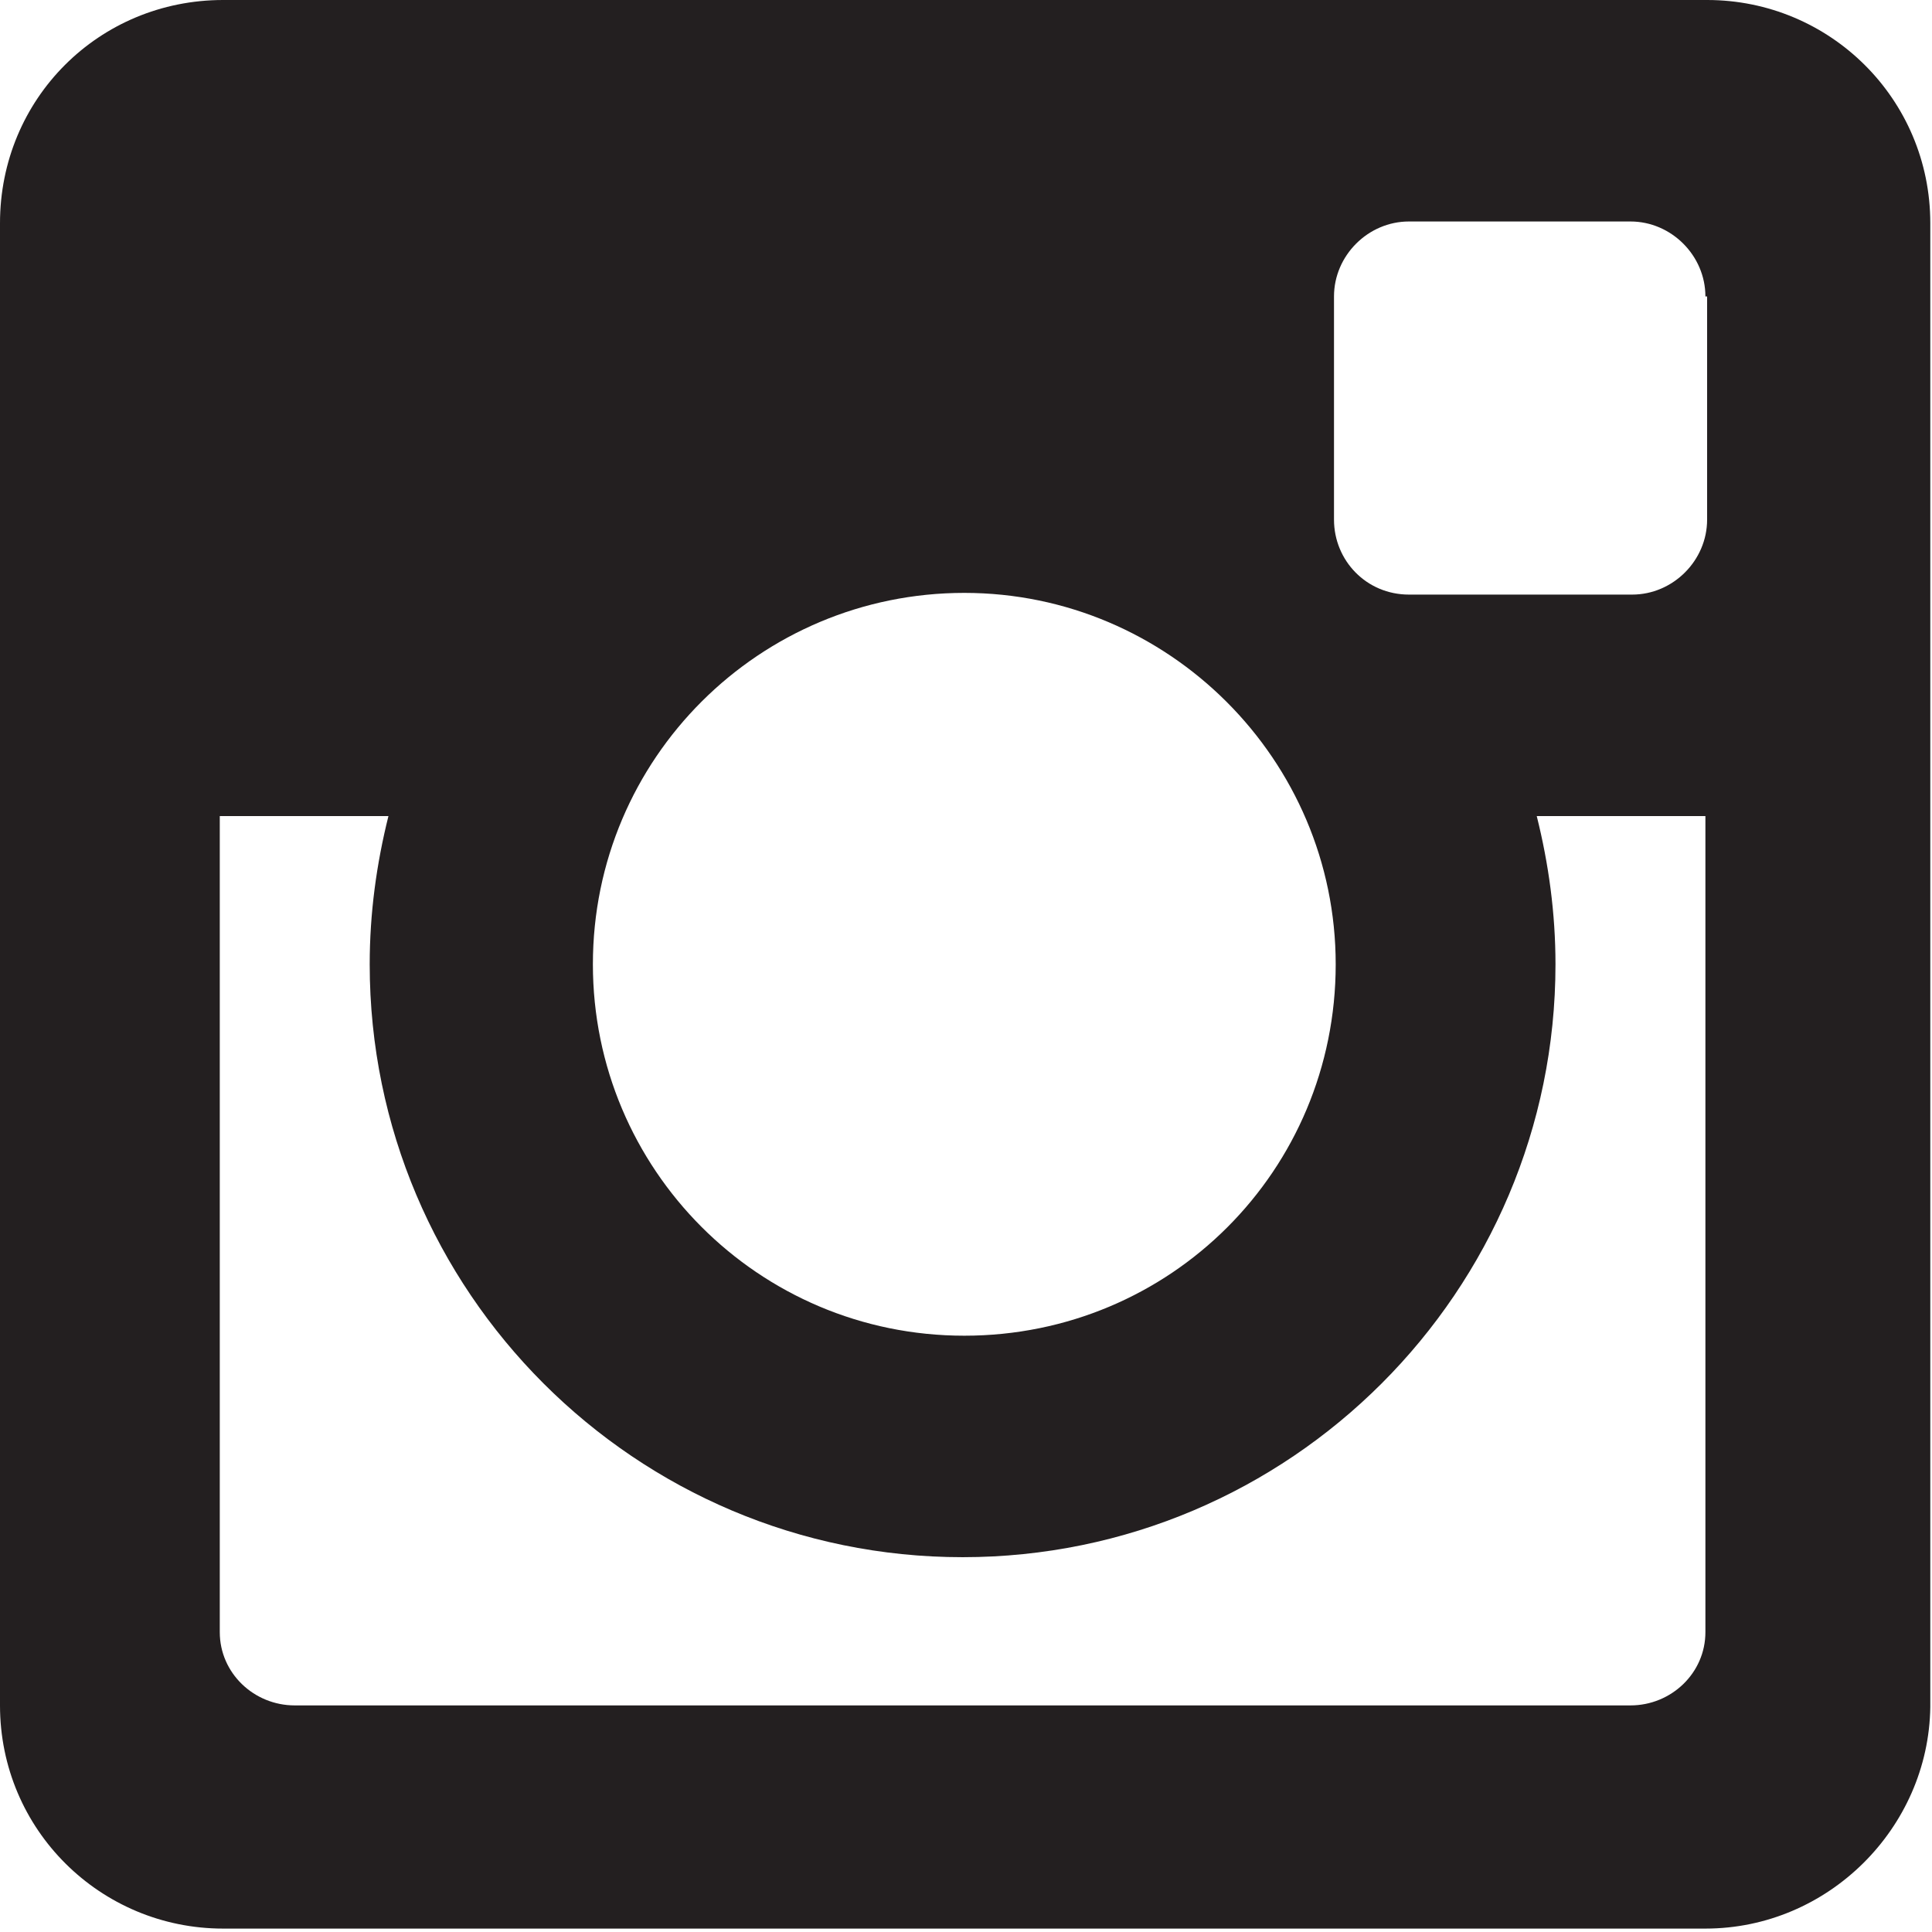
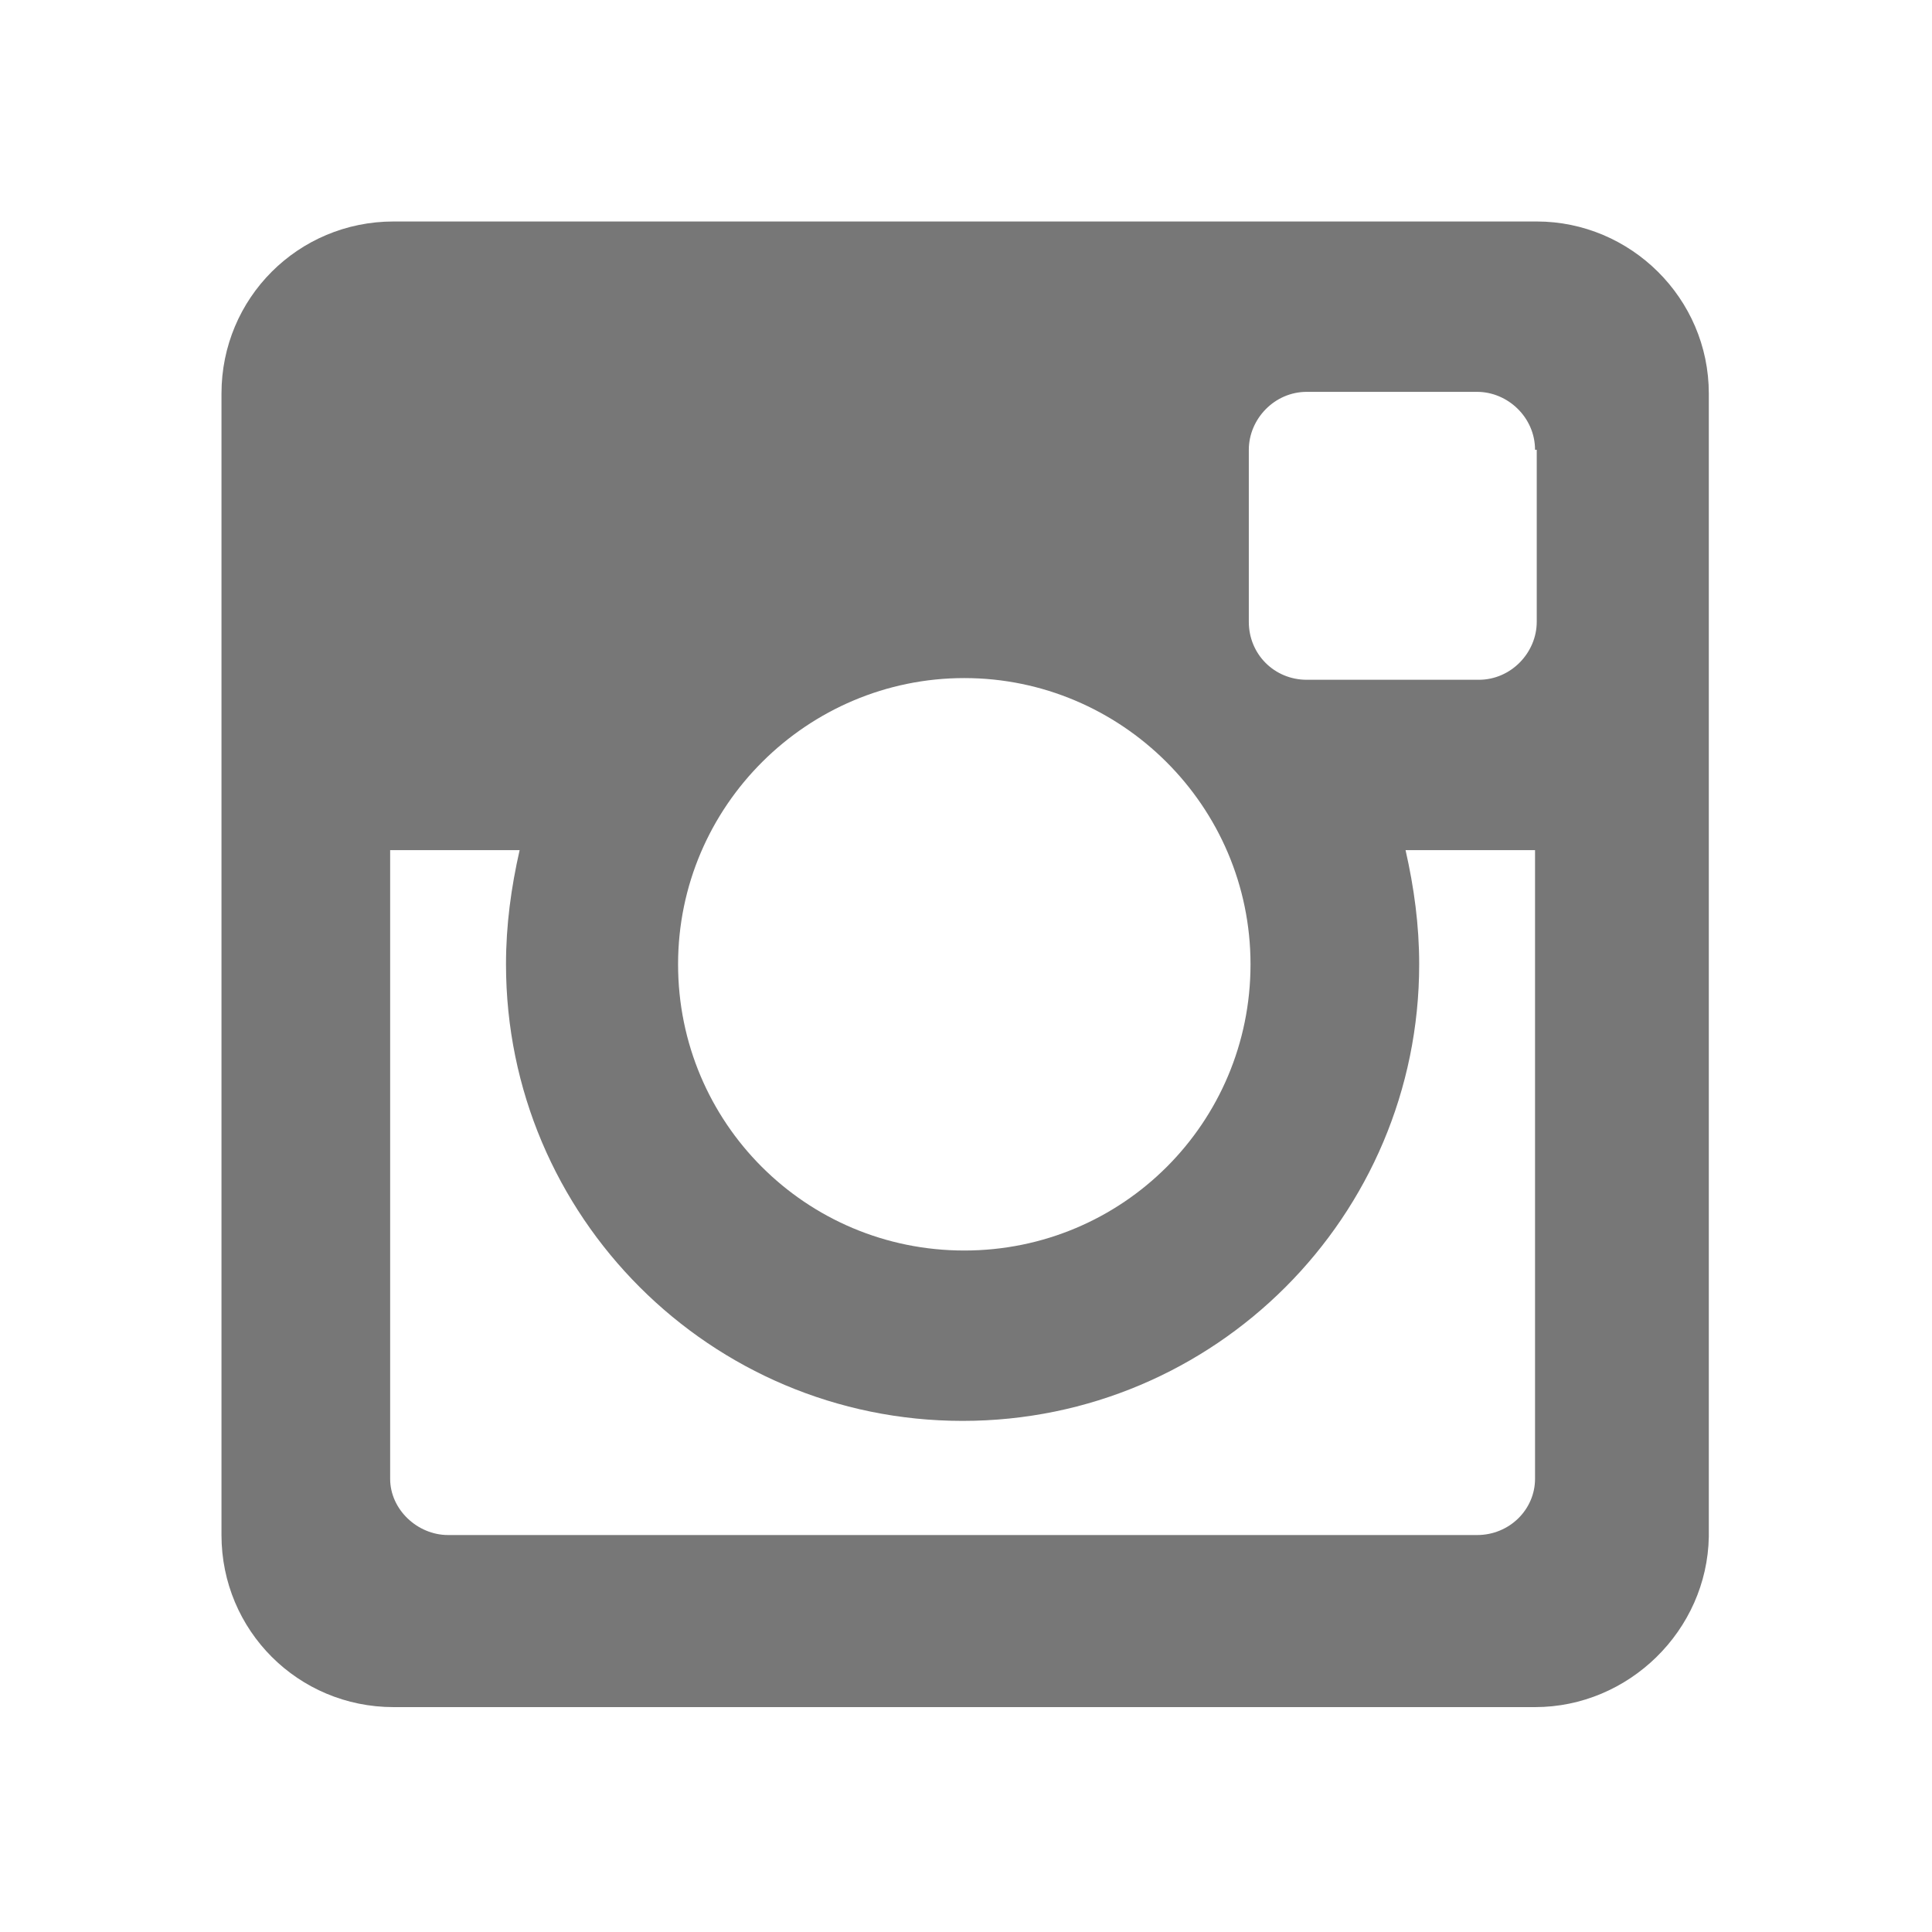
- <svg xmlns="http://www.w3.org/2000/svg" xmlns:xlink="http://www.w3.org/1999/xlink" version="1.1" x="0px" y="0px" width="113.4px" height="113.4px" viewBox="0 0 113.4 113.4" style="enable-background:new 0 0 113.4 113.4;" xml:space="preserve">
+ <svg xmlns="http://www.w3.org/2000/svg" version="1.1" id="Layer_1" x="0px" y="0px" viewBox="0 0 113.4 113.4" style="enable-background:new 0 0 113.4 113.4;" xml:space="preserve">
  <style type="text/css">
- 	.st0{clip-path:url(#SVGID_2_);fill-rule:evenodd;clip-rule:evenodd;fill:#231F20;}
- 	.st1{clip-path:url(#SVGID_4_);fill-rule:evenodd;clip-rule:evenodd;fill:#231F20;}
+ 	.st0{fill:none;}
+ 	.st1{fill:#777777;}
</style>
-   <defs>
- </defs>
-   <g>
-     <defs>
-       <rect id="SVGID_1_" y="0" width="113.4" height="113.4" />
-     </defs>
-     <clipPath id="SVGID_2_">
-       <use xlink:href="#SVGID_1_" style="overflow:visible;" />
-     </clipPath>
-     <path class="st0" d="M100.1,47.9h-9.9c0.7,2.8,1.1,5.7,1.1,8.7c0,19.2-15.6,34.8-34.8,34.8c-19.2,0-34.8-15.6-34.8-34.8   c0-3,0.4-5.9,1.1-8.7h-9.9v47.9c0,2.4,2,4.3,4.4,4.3h78.4c2.4,0,4.4-1.9,4.4-4.3V47.9z M100.1,17.4c0-2.4-2-4.4-4.4-4.4H82.7   c-2.4,0-4.4,2-4.4,4.4v13.1c0,2.4,1.9,4.4,4.4,4.4h13.1c2.4,0,4.4-2,4.4-4.4V17.4z M56.6,34.8c-12,0-21.8,9.7-21.8,21.8   c0,12,9.7,21.8,21.8,21.8s21.8-9.7,21.8-21.8C78.4,44.6,68.6,34.8,56.6,34.8 M100.1,113.2H13.1c-7.2,0-13.1-5.8-13.1-13.1V13.1   C0,5.8,5.8,0,13.1,0h87.1c7.2,0,13.1,5.8,13.1,13.1v87.1C113.2,107.3,107.3,113.2,100.1,113.2" />
-   </g>
+   <rect class="st0" width="113.4" height="113.4" />
+   <path class="st1" d="M90.2,13H23.1C17.5,13,13,17.5,13,23.1v67c0,5.6,4.5,10.1,10.1,10.1h67c5.5,0,10.1-4.5,10.2-10V23.1  C100.3,17.5,95.7,13,90.2,13z M56.6,39.8c9.2,0,16.8,7.5,16.8,16.8c0,9.3-7.5,16.8-16.8,16.8c-9.3,0-16.8-7.5-16.8-16.8  C39.8,47.3,47.4,39.8,56.6,39.8z M90.1,86.8c0,1.8-1.5,3.3-3.4,3.3H26.3c-1.8,0-3.4-1.5-3.4-3.3V49.9h7.6c-0.5,2.2-0.8,4.4-0.8,6.7  c0,14.8,12,26.8,26.8,26.8s26.8-12,26.8-26.8c0-2.3-0.3-4.5-0.8-6.7h7.6V86.8z M90.2,36.5c0,1.8-1.5,3.4-3.4,3.4H76.7  c-1.9,0-3.4-1.5-3.4-3.4V26.4c0-1.8,1.5-3.4,3.4-3.4h10c1.8,0,3.4,1.5,3.4,3.4h0.1V36.5z" />
</svg>
